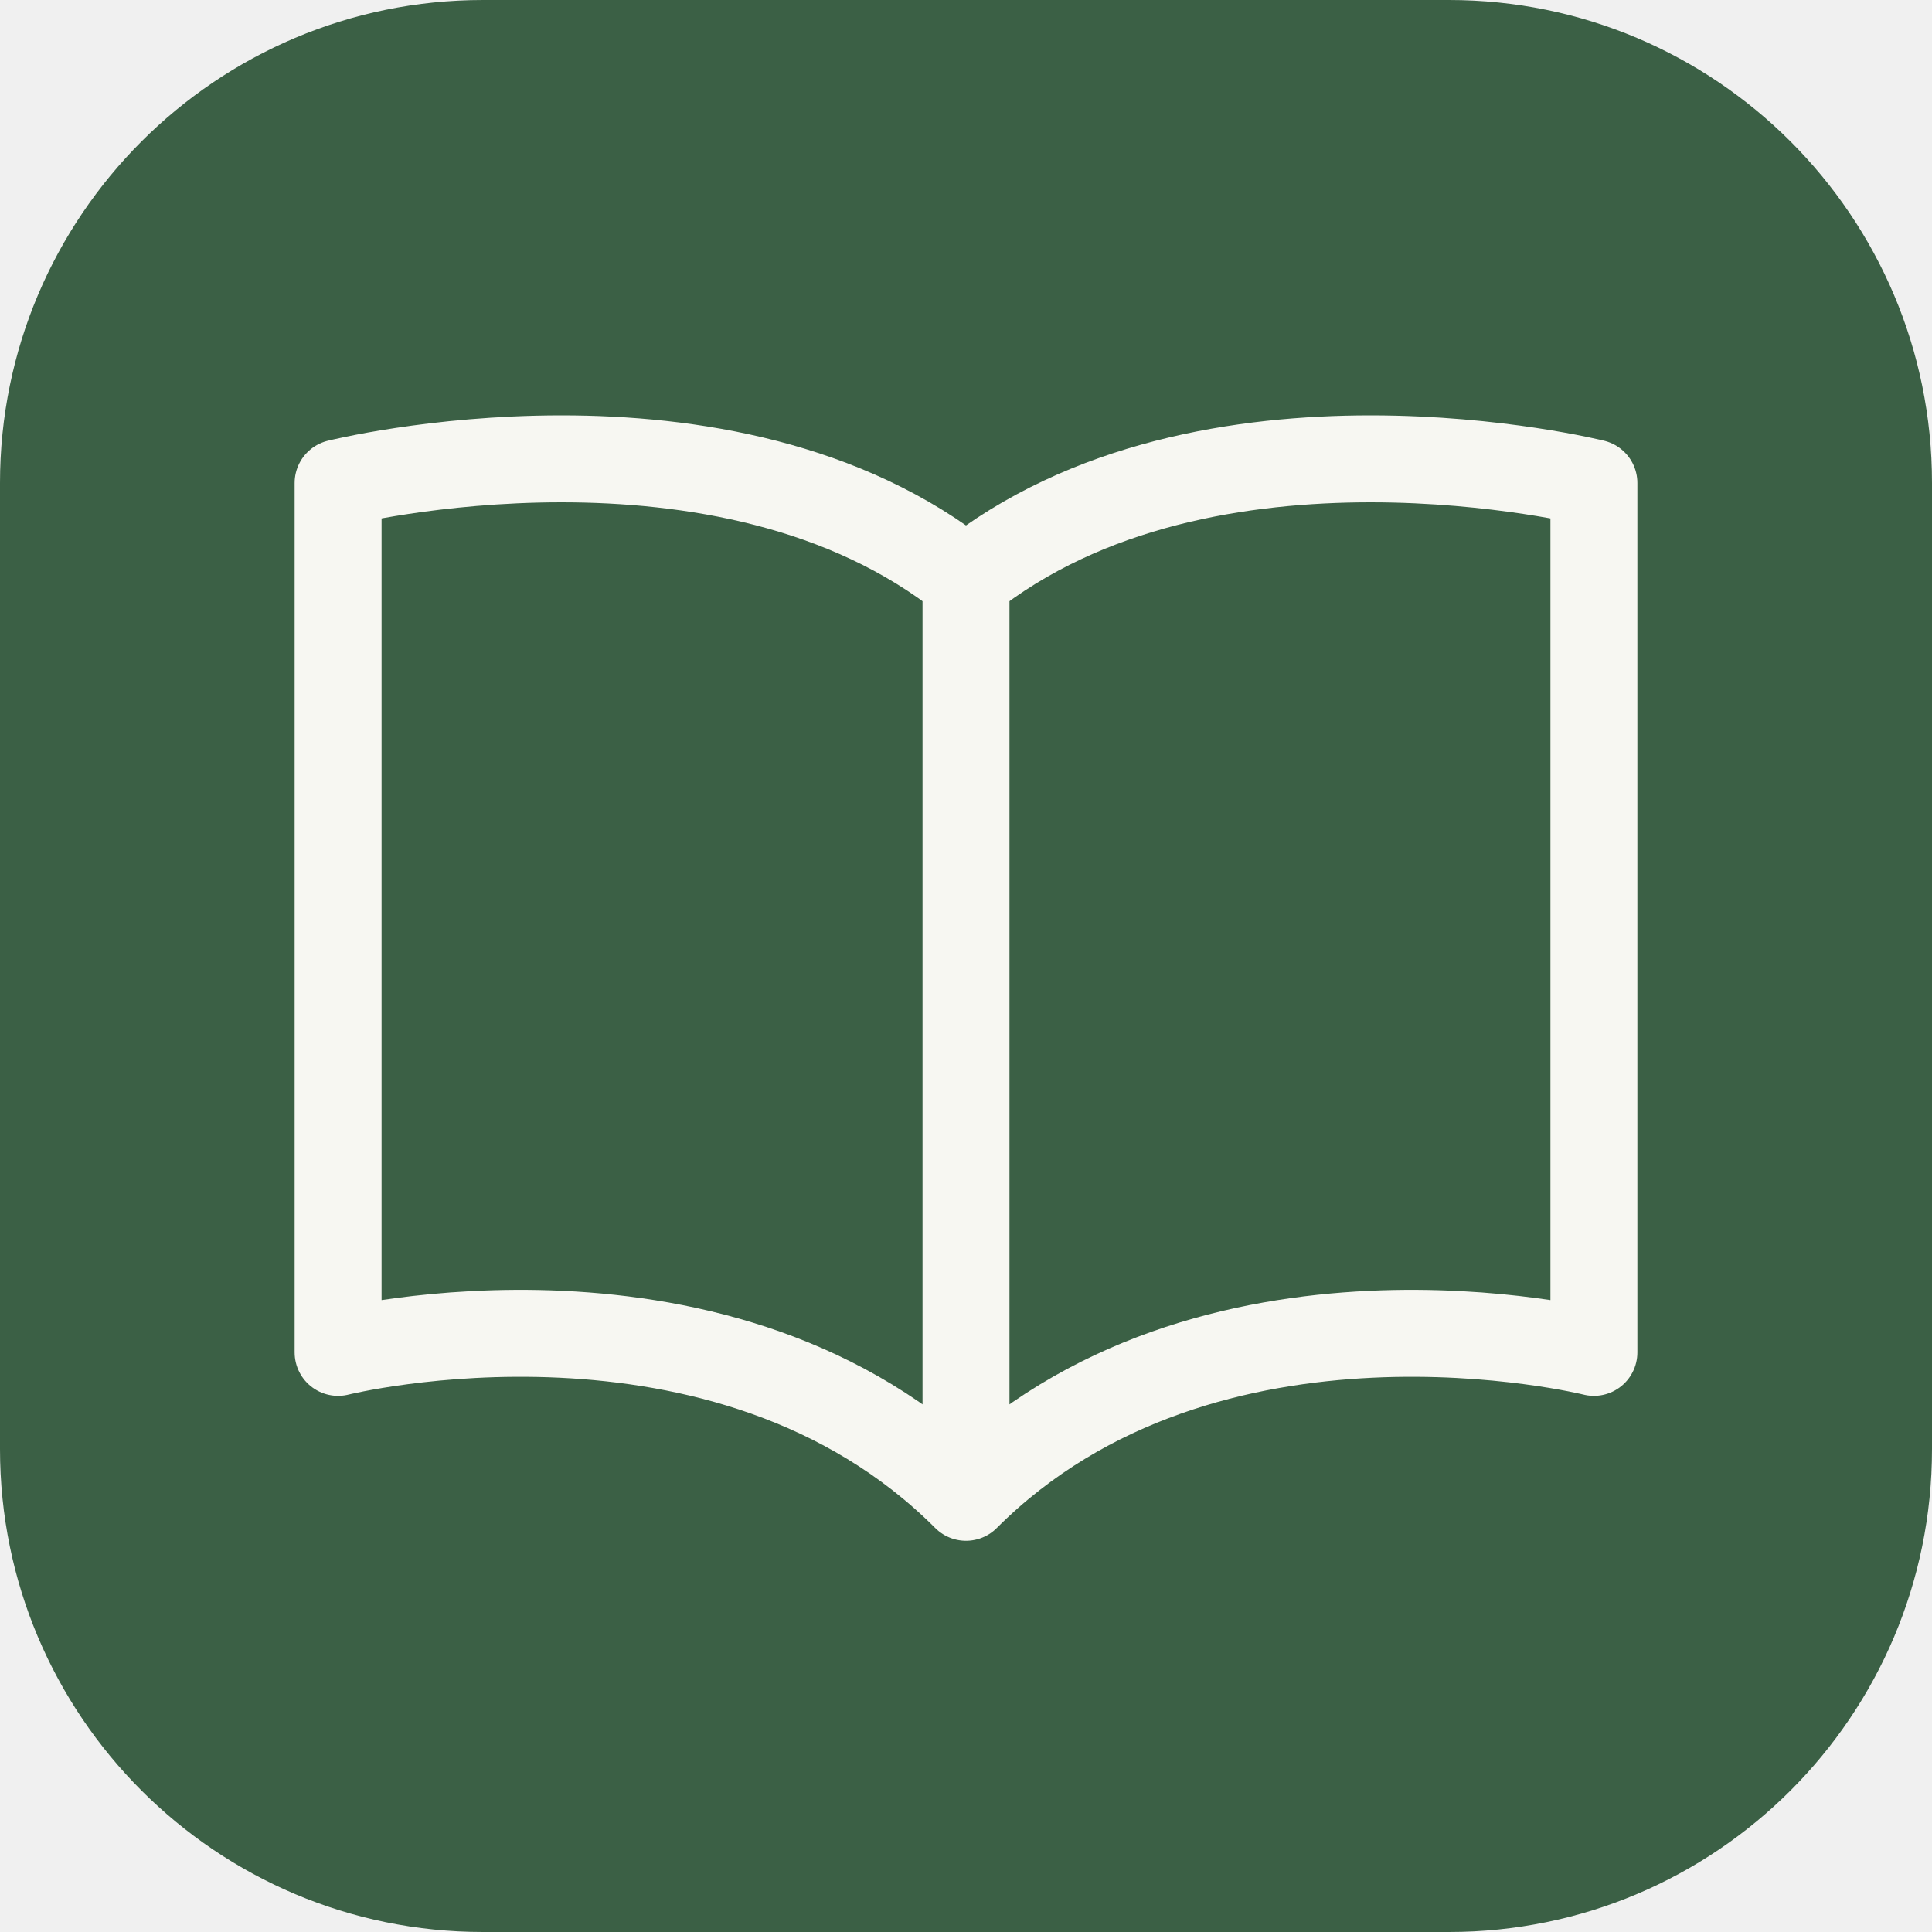
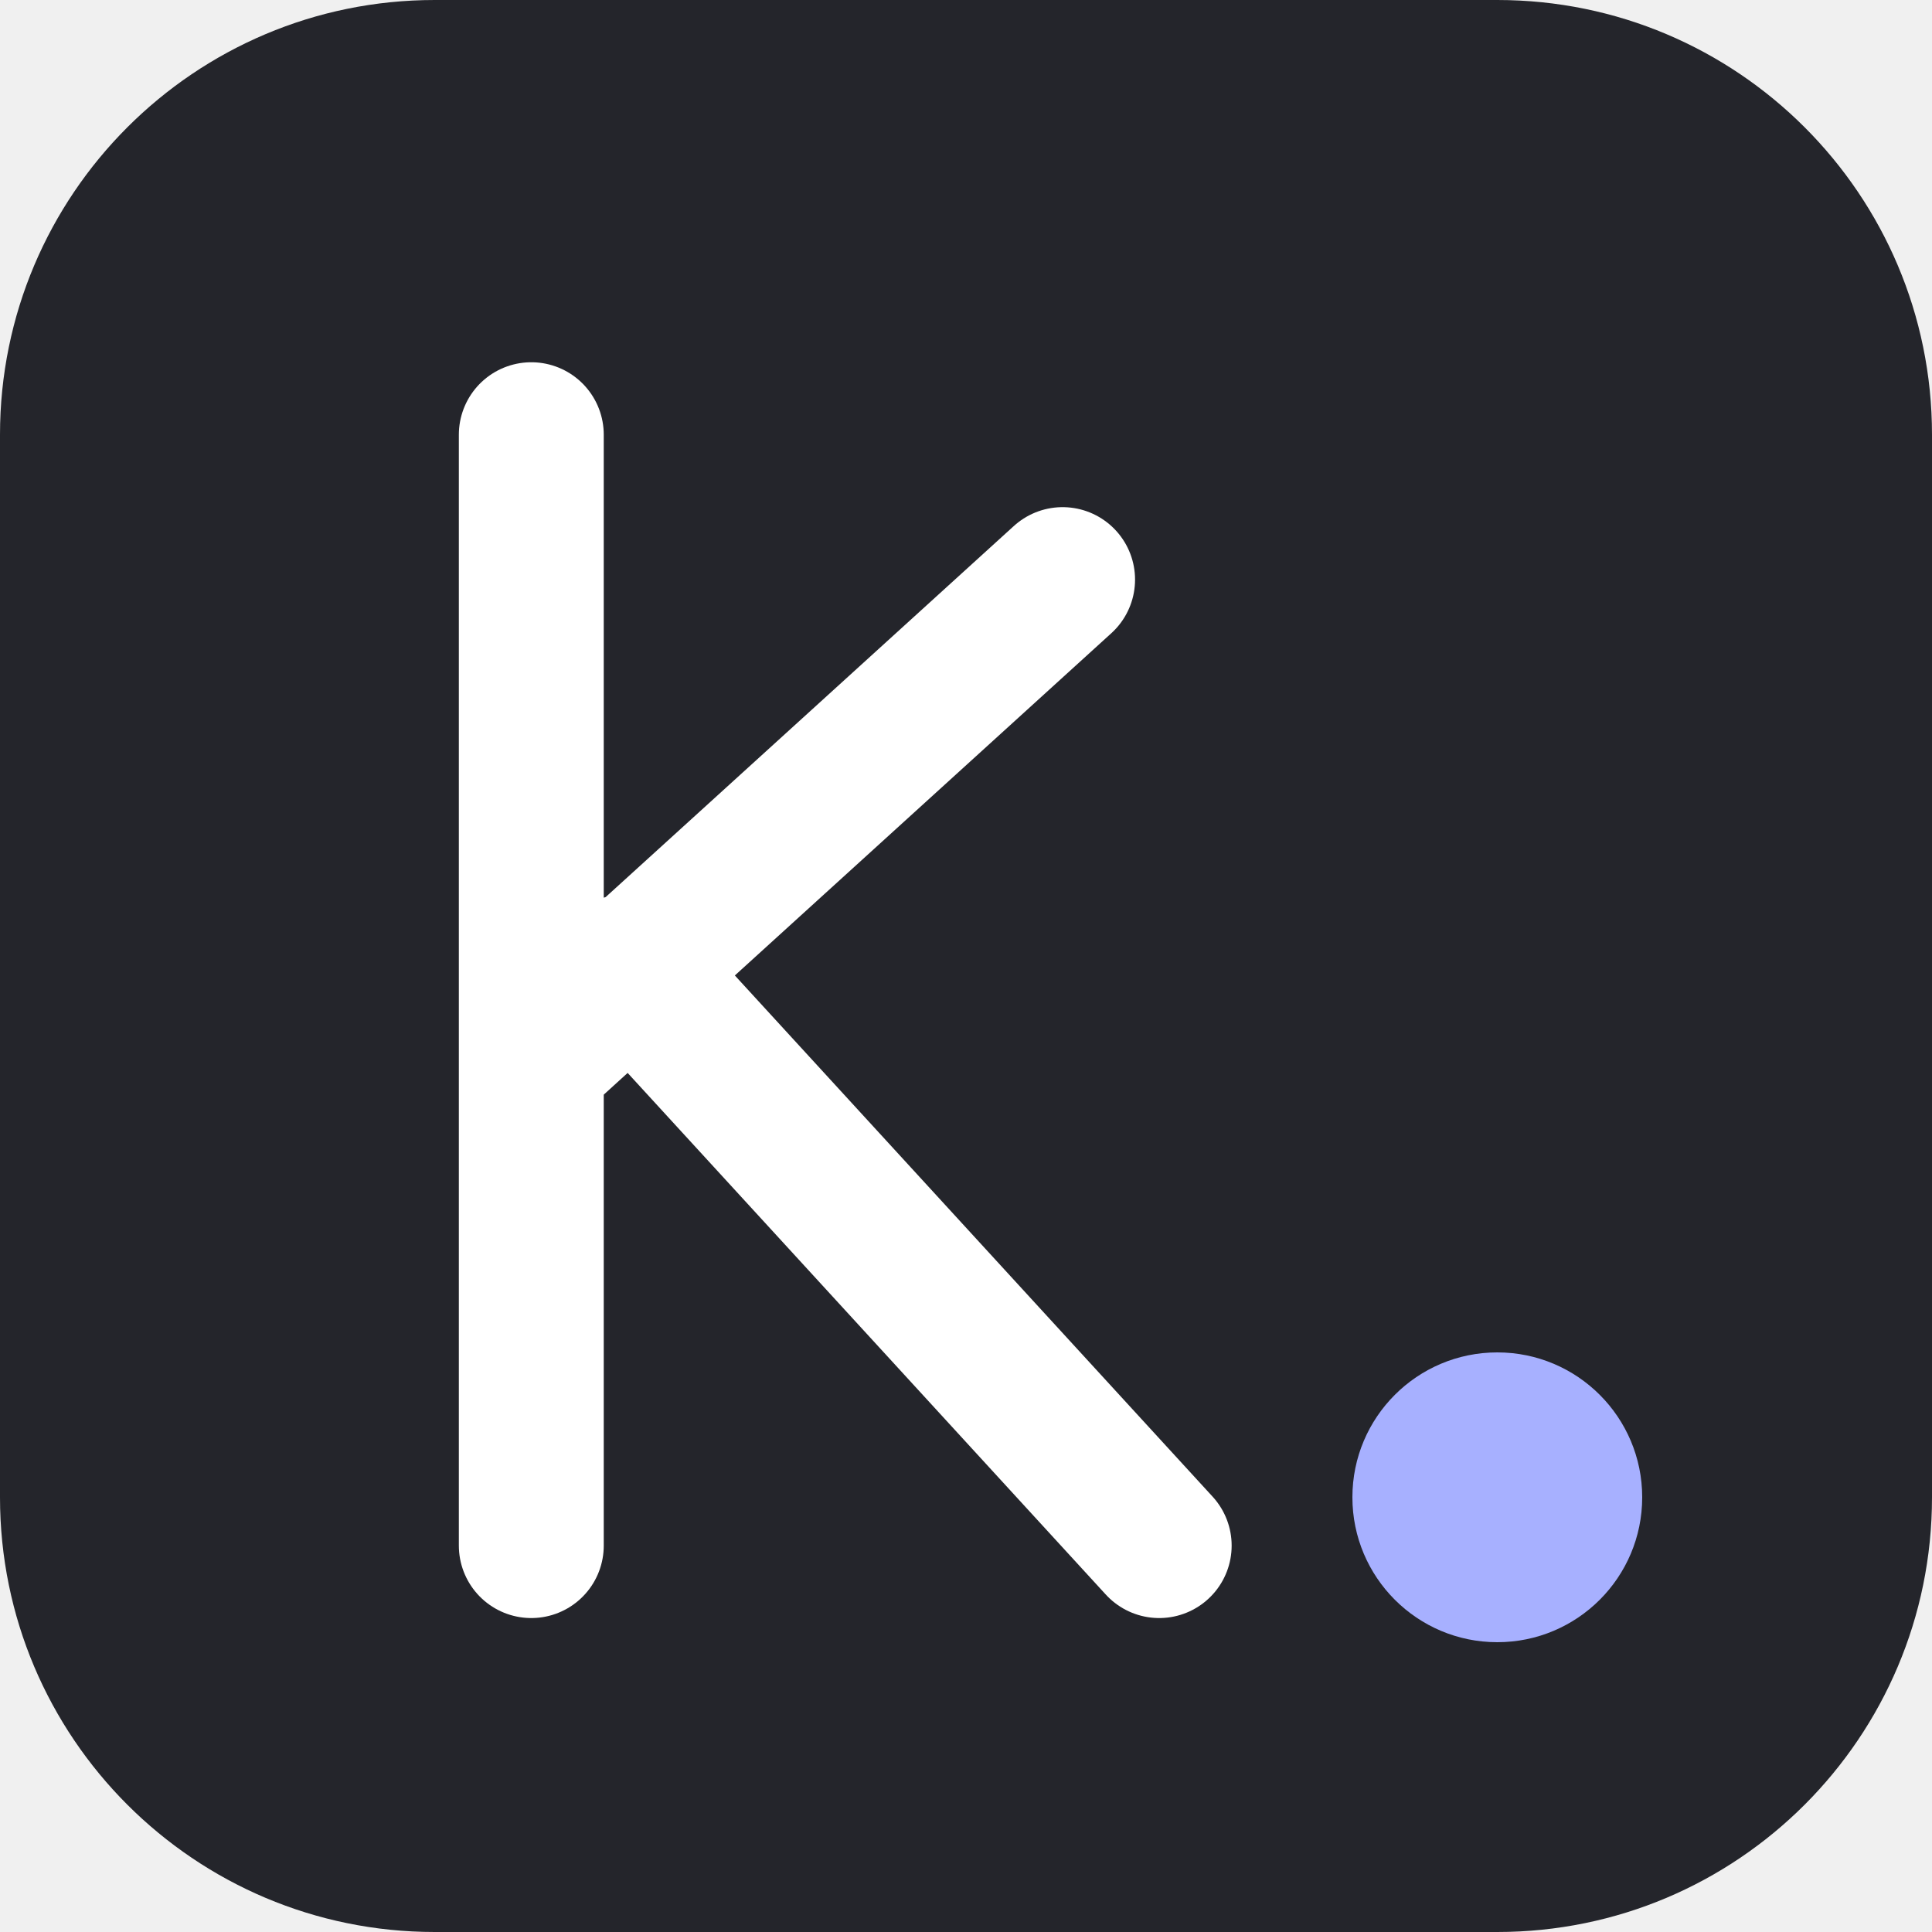
<svg xmlns="http://www.w3.org/2000/svg" viewBox="0 0 40 40">
-   <rect width="40" height="40" rx="10" fill="#3b6045" />
-   <path d="M20 12v19m0-19c-5-4-13-2-13-2v18s8-2 13 3c5-5 13-3 13-3V10s-8-2-13 2Z" fill="none" stroke="#f7f7f2" stroke-width="1.8" stroke-linejoin="round" />
+   <rect width="40" height="40" rx="9" fill="#24252b" />
+   <path d="M11 9v23m0-10 11-10m-9 8 11 12" fill="none" stroke="#fff" stroke-width="3" stroke-linecap="round" stroke-linejoin="round" />
+   <circle cx="31" cy="31" r="3" fill="#a7b0ff" />
</svg>
